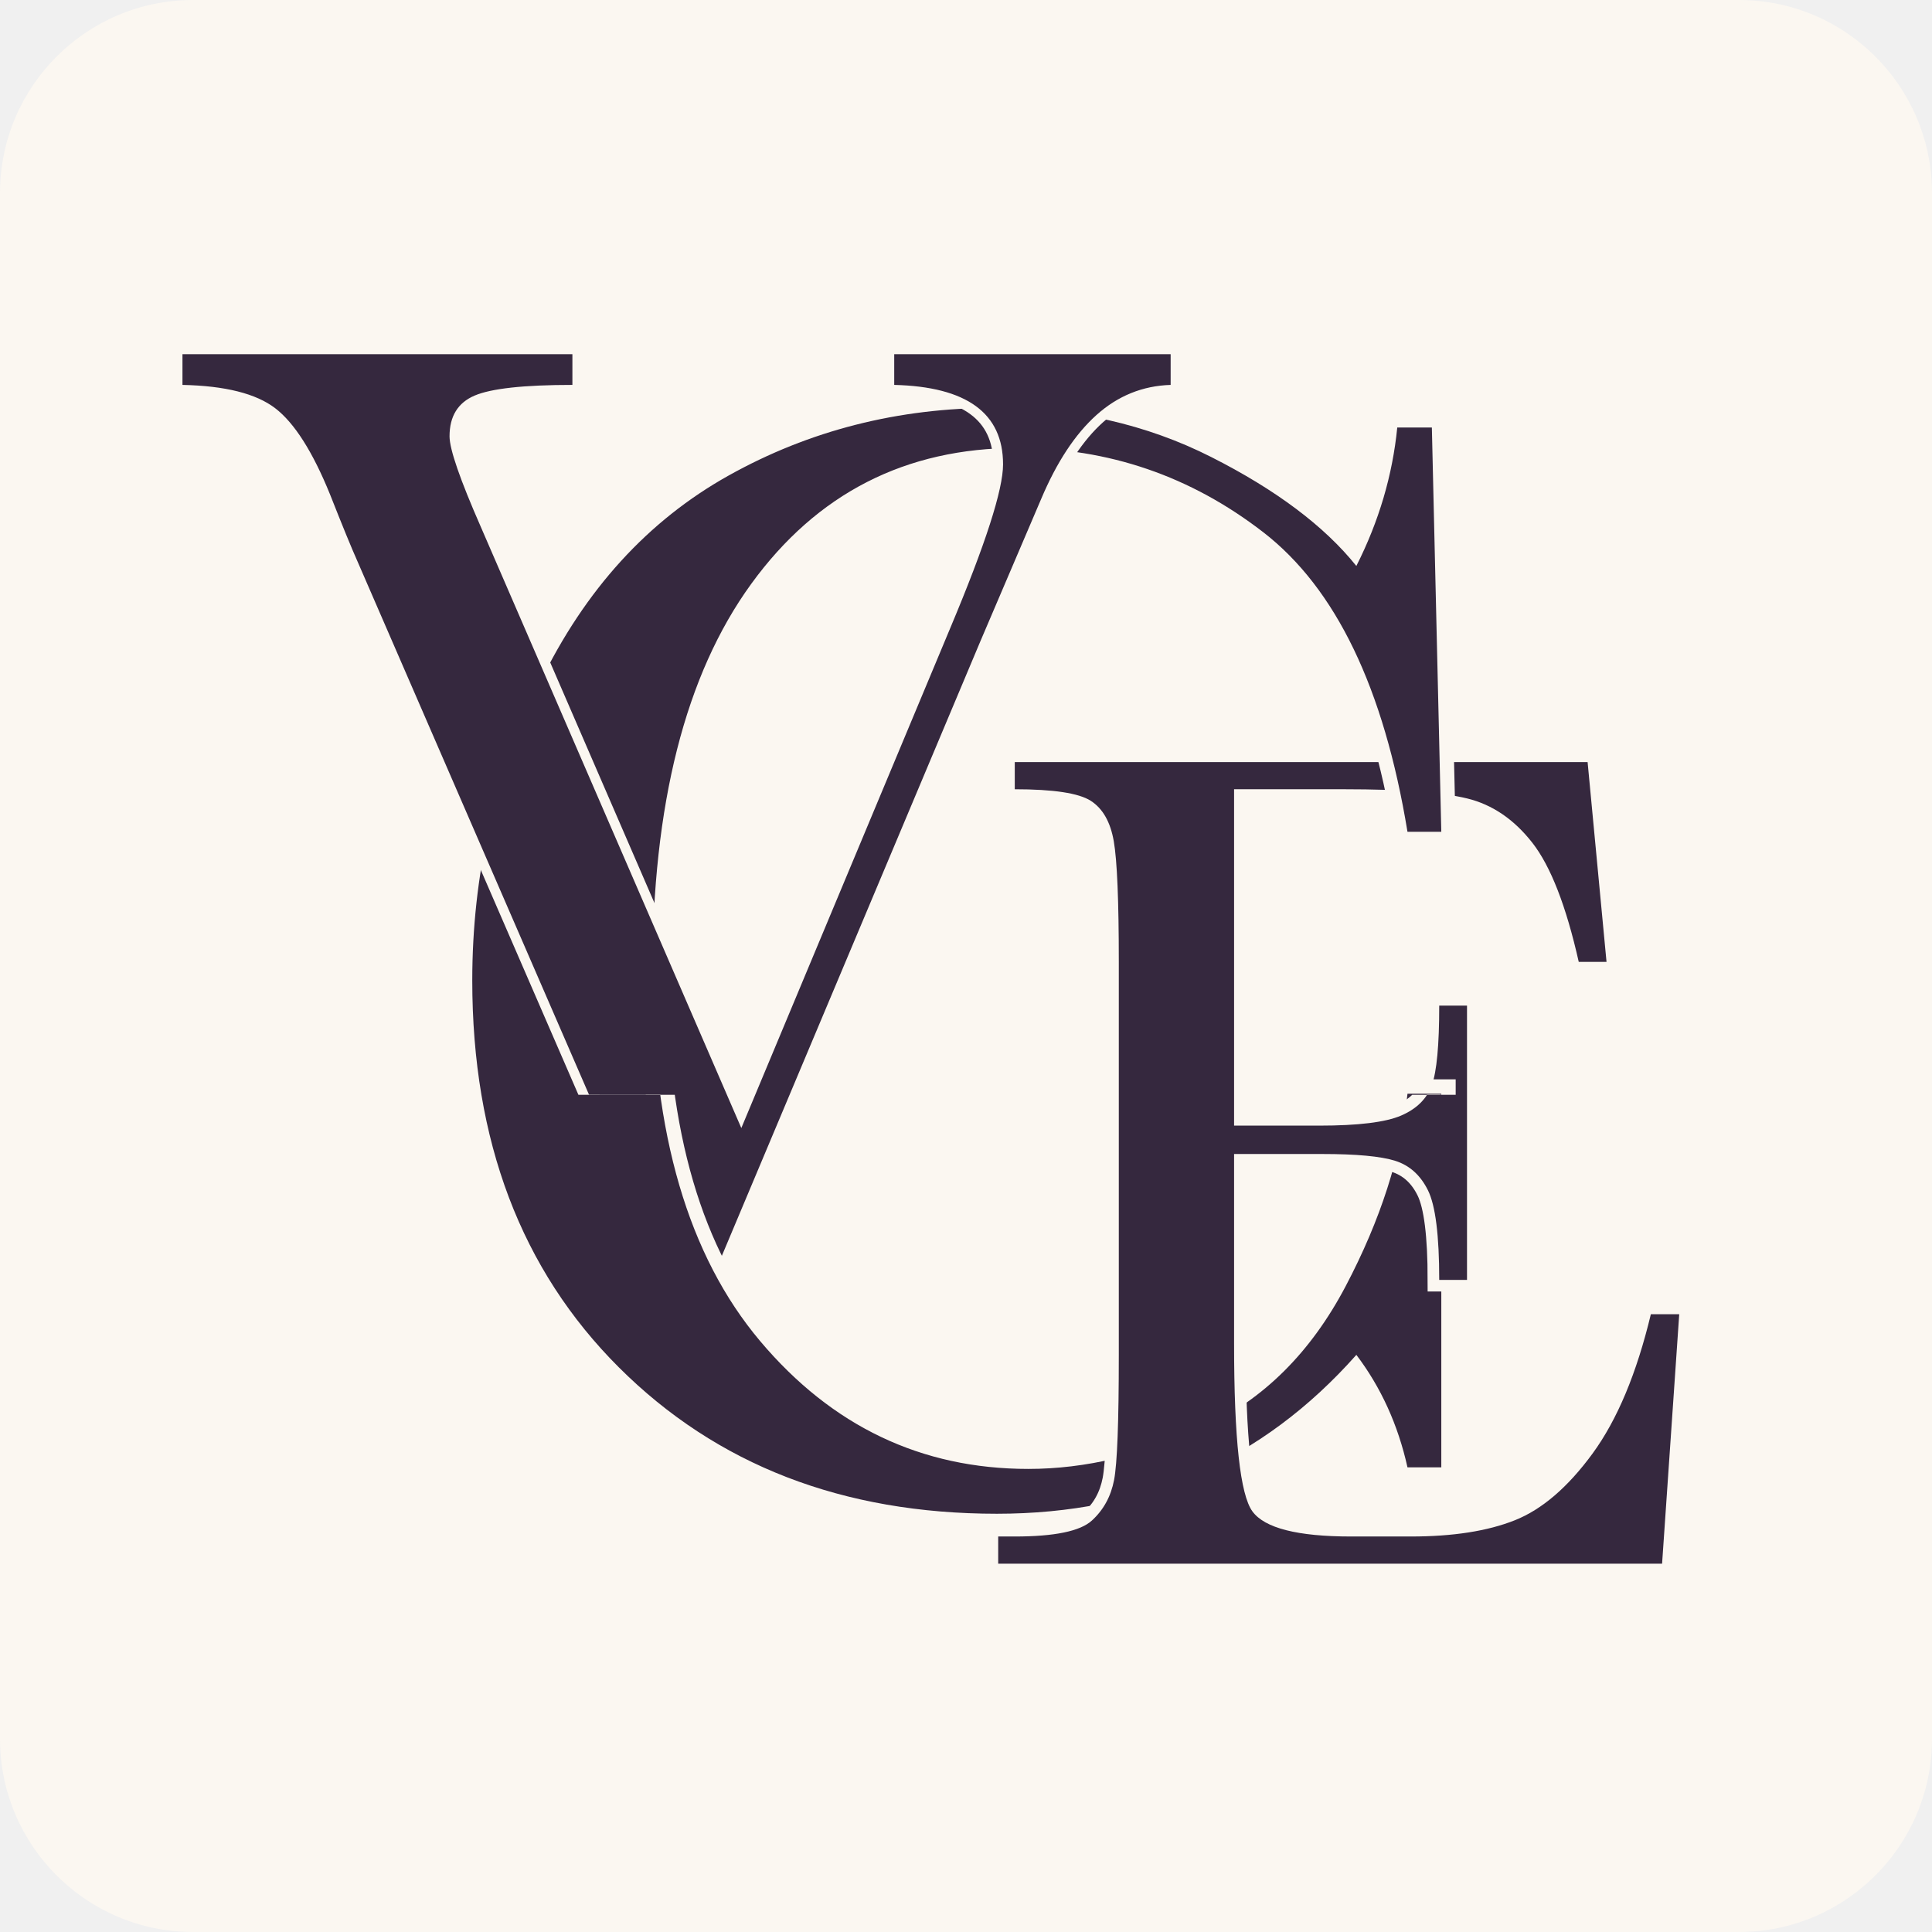
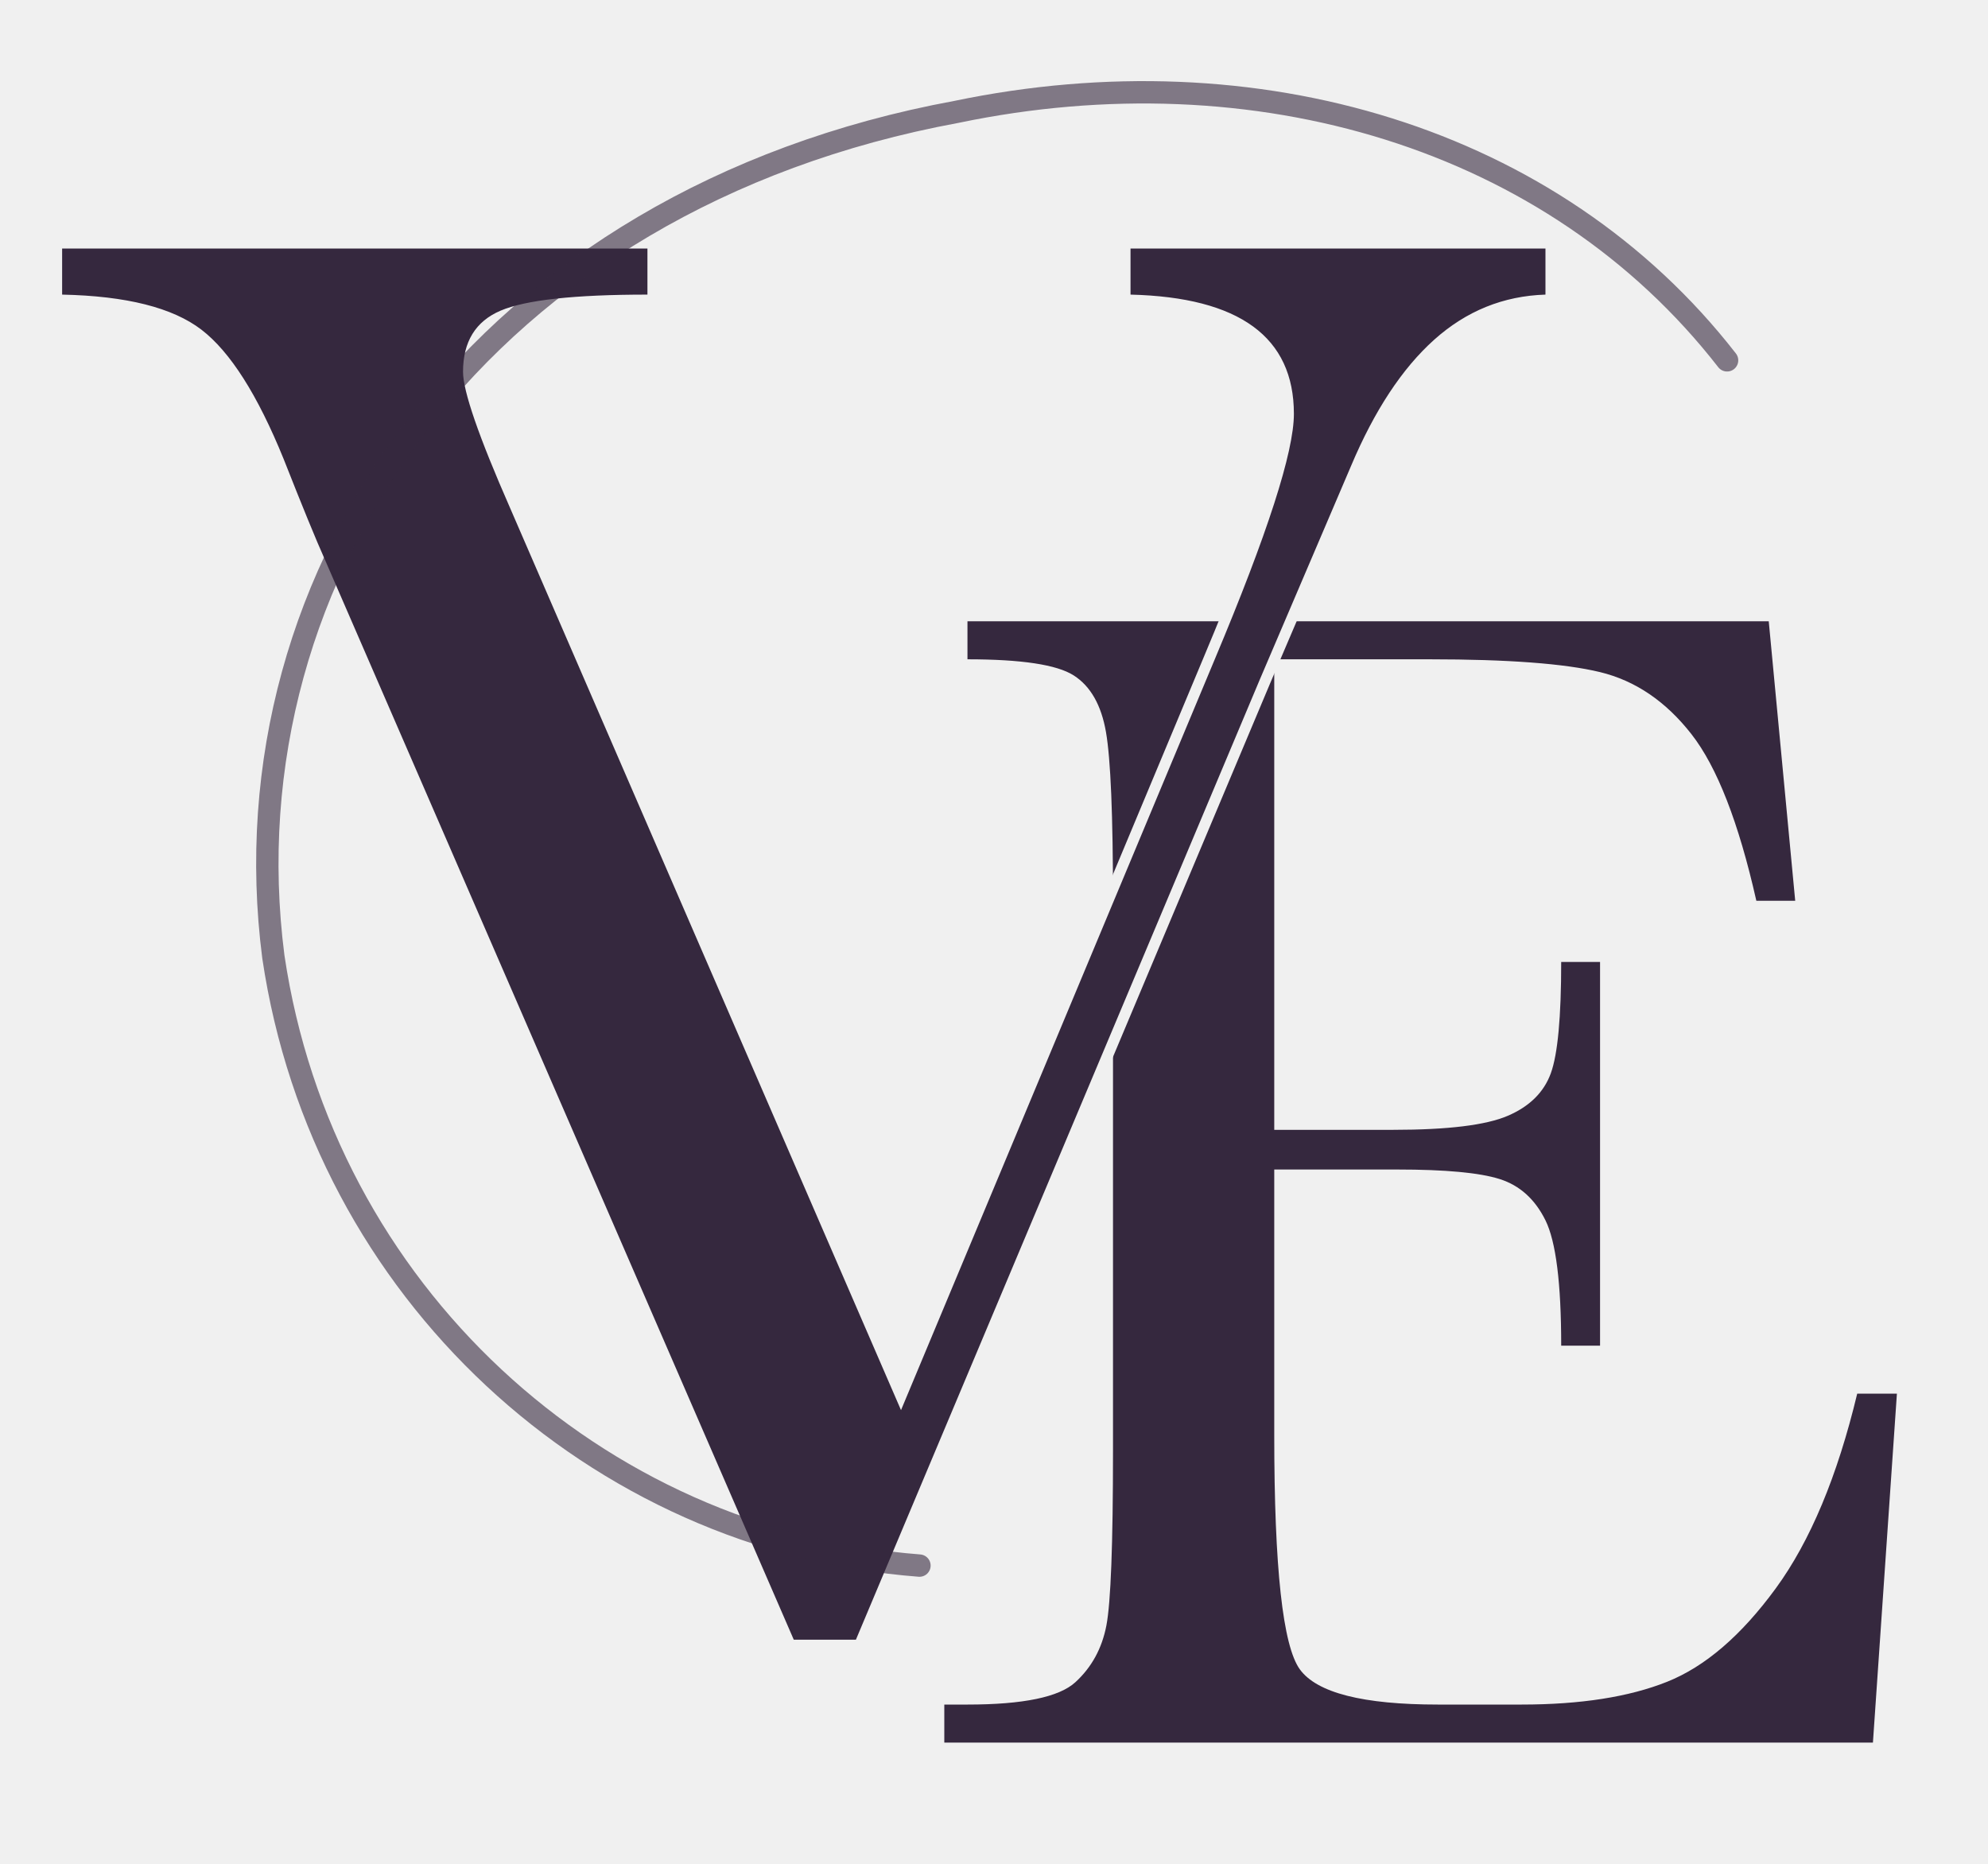
- <svg xmlns="http://www.w3.org/2000/svg" viewBox="0 0 180 180">
-   <rect width="180" height="180" rx="18" fill="#fbf7f1" />
-   <g transform="translate(10 15)">
-     <defs>
-       <clipPath id="upper">
-         <rect width="160" height="87" />
-       </clipPath>
-       <clipPath id="lower">
-         <rect y="87" width="160" height="63" />
-       </clipPath>
-       <mask id="v-weave">
-         <rect width="160" height="150" fill="white" />
-         <g fill="black" stroke="black" stroke-width="2" clip-path="url(#lower)">
-           <path d="M111.766 97.164L114.117 97.164L114.117 123.141L111.766 123.141Q110.781 118.711 108.211 115.320Q98.422 126.367 83.219 126.367Q67.141 126.367 56.941 116.195Q46.742 106.023 46.742 89.289Q46.742 78.297 51.445 68.590Q56.148 58.883 64.570 54.180Q72.992 49.477 83.055 49.477Q91.367 49.477 98.121 52.895Q104.875 56.312 108.211 60.469Q110.562 55.820 111.055 50.844L113.461 50.844L114.117 78.953L111.766 78.953Q109.305 63.969 101.730 58.117Q94.156 52.266 84.641 52.266Q72.992 52.266 66.129 61.727Q59.266 71.188 59.266 88.797Q59.266 105.477 66.758 114.363Q74.250 123.250 85.406 123.250Q91.367 123.250 97.602 120.352Q103.836 117.453 107.473 110.535Q111.109 103.617 111.766 97.164Z" transform="translate(34 23) scale(1.34) translate(-46.742 -49.477)" />
-         </g>
-       </mask>
-       <mask id="c-weave">
-         <rect width="160" height="150" fill="white" />
-         <g fill="black" stroke="black" stroke-width="2" clip-path="url(#upper)">
-           <path d="M61.551 112.188L57.312 112.188L25.320 38.496Q24.432 36.514 22.518 31.660Q19.852 25.098 16.912 22.842Q13.973 20.586 7.410 20.449L7.410 17.305L47.332 17.305L47.332 20.449Q39.881 20.449 37.317 21.543Q34.754 22.637 34.754 25.713Q34.754 27.695 37.967 35.010L64.627 96.533L86.023 45.332Q91.424 32.480 91.424 28.584Q91.424 20.723 80.281 20.449L80.281 17.305L108.582 17.305L108.582 20.449Q104.275 20.586 100.994 23.525Q97.713 26.465 95.320 32.139L89.100 46.699Z" transform="translate(7 18) scale(.91) translate(-7.410 -17.305)" />
-         </g>
-         <g fill="black" stroke="black" stroke-width="1.8" clip-path="url(#lower)">
-           <path d="M136.655 116.631L138.858 116.631L137.527 136.000L85.983 136.000L85.983 133.889L87.269 133.889Q91.904 133.889 93.258 132.649Q94.612 131.410 94.979 129.505Q95.347 127.601 95.347 119.798L95.347 89.275Q95.347 82.161 94.957 79.912Q94.566 77.663 93.167 76.768Q91.767 75.873 87.269 75.873L87.269 73.762L131.744 73.762L133.213 89.275L131.056 89.275Q129.587 82.758 127.453 80.027Q125.318 77.296 122.381 76.584Q119.443 75.873 112.926 75.873L104.297 75.873L104.297 101.989L110.906 101.989Q115.450 101.989 117.263 101.209Q119.076 100.429 119.650 98.845Q120.224 97.262 120.224 92.672L122.381 92.672L122.381 113.969L120.224 113.969Q120.224 108.782 119.352 107.015Q118.479 105.248 116.804 104.720Q115.129 104.192 111.136 104.192L104.297 104.192L104.297 118.926Q104.297 129.987 105.720 131.938Q107.143 133.889 113.385 133.889L118.021 133.889Q122.932 133.889 126.099 132.626Q129.266 131.364 132.134 127.440Q135.003 123.516 136.655 116.631Z" transform="translate(83 56) scale(1.2) translate(-85.983 -73.762)" />
-         </g>
-       </mask>
-       <mask id="e-weave">
-         <rect width="160" height="150" fill="white" />
-         <g fill="black" stroke="black" stroke-width="2" clip-path="url(#upper)">
-           <path d="M111.766 97.164L114.117 97.164L114.117 123.141L111.766 123.141Q110.781 118.711 108.211 115.320Q98.422 126.367 83.219 126.367Q67.141 126.367 56.941 116.195Q46.742 106.023 46.742 89.289Q46.742 78.297 51.445 68.590Q56.148 58.883 64.570 54.180Q72.992 49.477 83.055 49.477Q91.367 49.477 98.121 52.895Q104.875 56.312 108.211 60.469Q110.562 55.820 111.055 50.844L113.461 50.844L114.117 78.953L111.766 78.953Q109.305 63.969 101.730 58.117Q94.156 52.266 84.641 52.266Q72.992 52.266 66.129 61.727Q59.266 71.188 59.266 88.797Q59.266 105.477 66.758 114.363Q74.250 123.250 85.406 123.250Q91.367 123.250 97.602 120.352Q103.836 117.453 107.473 110.535Q111.109 103.617 111.766 97.164Z" transform="translate(34 23) scale(1.34) translate(-46.742 -49.477)" />
-         </g>
-       </mask>
-     </defs>
-     <g fill="#35283e">
-       <g mask="url(#c-weave)">
-         <path d="M111.766 97.164L114.117 97.164L114.117 123.141L111.766 123.141Q110.781 118.711 108.211 115.320Q98.422 126.367 83.219 126.367Q67.141 126.367 56.941 116.195Q46.742 106.023 46.742 89.289Q46.742 78.297 51.445 68.590Q56.148 58.883 64.570 54.180Q72.992 49.477 83.055 49.477Q91.367 49.477 98.121 52.895Q104.875 56.312 108.211 60.469Q110.562 55.820 111.055 50.844L113.461 50.844L114.117 78.953L111.766 78.953Q109.305 63.969 101.730 58.117Q94.156 52.266 84.641 52.266Q72.992 52.266 66.129 61.727Q59.266 71.188 59.266 88.797Q59.266 105.477 66.758 114.363Q74.250 123.250 85.406 123.250Q91.367 123.250 97.602 120.352Q103.836 117.453 107.473 110.535Q111.109 103.617 111.766 97.164Z" transform="translate(34 23) scale(1.34) translate(-46.742 -49.477)" />
-       </g>
-       <g mask="url(#v-weave)">
-         <path d="M61.551 112.188L57.312 112.188L25.320 38.496Q24.432 36.514 22.518 31.660Q19.852 25.098 16.912 22.842Q13.973 20.586 7.410 20.449L7.410 17.305L47.332 17.305L47.332 20.449Q39.881 20.449 37.317 21.543Q34.754 22.637 34.754 25.713Q34.754 27.695 37.967 35.010L64.627 96.533L86.023 45.332Q91.424 32.480 91.424 28.584Q91.424 20.723 80.281 20.449L80.281 17.305L108.582 17.305L108.582 20.449Q104.275 20.586 100.994 23.525Q97.713 26.465 95.320 32.139L89.100 46.699Z" transform="translate(7 18) scale(.91) translate(-7.410 -17.305)" />
-       </g>
-       <g mask="url(#e-weave)">
-         <path d="M136.655 116.631L138.858 116.631L137.527 136.000L85.983 136.000L85.983 133.889L87.269 133.889Q91.904 133.889 93.258 132.649Q94.612 131.410 94.979 129.505Q95.347 127.601 95.347 119.798L95.347 89.275Q95.347 82.161 94.957 79.912Q94.566 77.663 93.167 76.768Q91.767 75.873 87.269 75.873L87.269 73.762L131.744 73.762L133.213 89.275L131.056 89.275Q129.587 82.758 127.453 80.027Q125.318 77.296 122.381 76.584Q119.443 75.873 112.926 75.873L104.297 75.873L104.297 101.989L110.906 101.989Q115.450 101.989 117.263 101.209Q119.076 100.429 119.650 98.845Q120.224 97.262 120.224 92.672L122.381 92.672L122.381 113.969L120.224 113.969Q120.224 108.782 119.352 107.015Q118.479 105.248 116.804 104.720Q115.129 104.192 111.136 104.192L104.297 104.192L104.297 118.926Q104.297 129.987 105.720 131.938Q107.143 133.889 113.385 133.889L118.021 133.889Q122.932 133.889 126.099 132.626Q129.266 131.364 132.134 127.440Q135.003 123.516 136.655 116.631Z" transform="translate(83 56) scale(1.2) translate(-85.983 -73.762)" />
-       </g>
-     </g>
+ <svg xmlns="http://www.w3.org/2000/svg" viewBox="0 0 160 150" role="img" aria-labelledby="title">
+   <defs>
+     <path id="ve-v" d="M61.551 112.188L57.312 112.188L25.320 38.496Q24.432 36.514 22.518 31.660Q19.852 25.098 16.912 22.842Q13.973 20.586 7.410 20.449L7.410 17.305L47.332 17.305L47.332 20.449Q39.881 20.449 37.317 21.543Q34.754 22.637 34.754 25.713Q34.754 27.695 37.967 35.010L64.627 96.533L86.023 45.332Q91.424 32.480 91.424 28.584Q91.424 20.723 80.281 20.449L80.281 17.305L108.582 17.305L108.582 20.449Q104.275 20.586 100.994 23.525Q97.713 26.465 95.320 32.139L89.100 46.699Z" transform="translate(5 20) scale(1.18) translate(-7.410 -17.305)" />
+     <path id="ve-e" d="M136.655 116.631L138.858 116.631L137.527 136.000L85.983 136.000L85.983 133.889L87.269 133.889Q91.904 133.889 93.258 132.649Q94.612 131.410 94.979 129.505Q95.347 127.601 95.347 119.798L95.347 89.275Q95.347 82.161 94.957 79.912Q94.566 77.663 93.167 76.768Q91.767 75.873 87.269 75.873L87.269 73.762L131.744 73.762L133.213 89.275L131.056 89.275Q129.587 82.758 127.453 80.027Q125.318 77.296 122.381 76.584Q119.443 75.873 112.926 75.873L104.297 75.873L104.297 101.989L110.906 101.989Q115.450 101.989 117.263 101.209Q119.076 100.429 119.650 98.845Q120.224 97.262 120.224 92.672L122.381 92.672L122.381 113.969L120.224 113.969Q120.224 108.782 119.352 107.015Q118.479 105.248 116.804 104.720Q115.129 104.192 111.136 104.192L104.297 104.192L104.297 118.926Q104.297 129.987 105.720 131.938Q107.143 133.889 113.385 133.889L118.021 133.889Q122.932 133.889 126.099 132.626Q129.266 131.364 132.134 127.440Q135.003 123.516 136.655 116.631Z" transform="translate(76 50) scale(1.45) translate(-85.983 -73.762)" />
+     <clipPath id="ve-upper">
+       <rect width="160" height="92" />
+     </clipPath>
+     <clipPath id="ve-lower">
+       <rect y="92" width="160" height="58" />
+     </clipPath>
+     <mask id="ve-under" maskUnits="userSpaceOnUse" x="0" y="0" width="160" height="150">
+       <rect width="160" height="150" fill="white" />
+       <use href="#ve-e" fill="black" stroke="black" stroke-width="1.5" clip-path="url(#ve-lower)" />
+     </mask>
+     <mask id="ve-over" maskUnits="userSpaceOnUse" x="0" y="0" width="160" height="150">
+       <rect width="160" height="150" fill="white" />
+       <use href="#ve-v" fill="black" stroke="black" stroke-width="1.5" clip-path="url(#ve-upper)" />
+     </mask>
+   </defs>
+   <g fill="#35283e">
+     <use href="#ve-e" mask="url(#ve-over)" />
+     <use href="#ve-v" mask="url(#ve-under)" />
  </g>
+   <path d="M139 29C125 11 101 4 77 9C39 16 18 46 22 77C26 104 48 124 74 126" fill="none" stroke="#35283e" stroke-width="1.8" stroke-linecap="round" opacity=".6" />
</svg>
